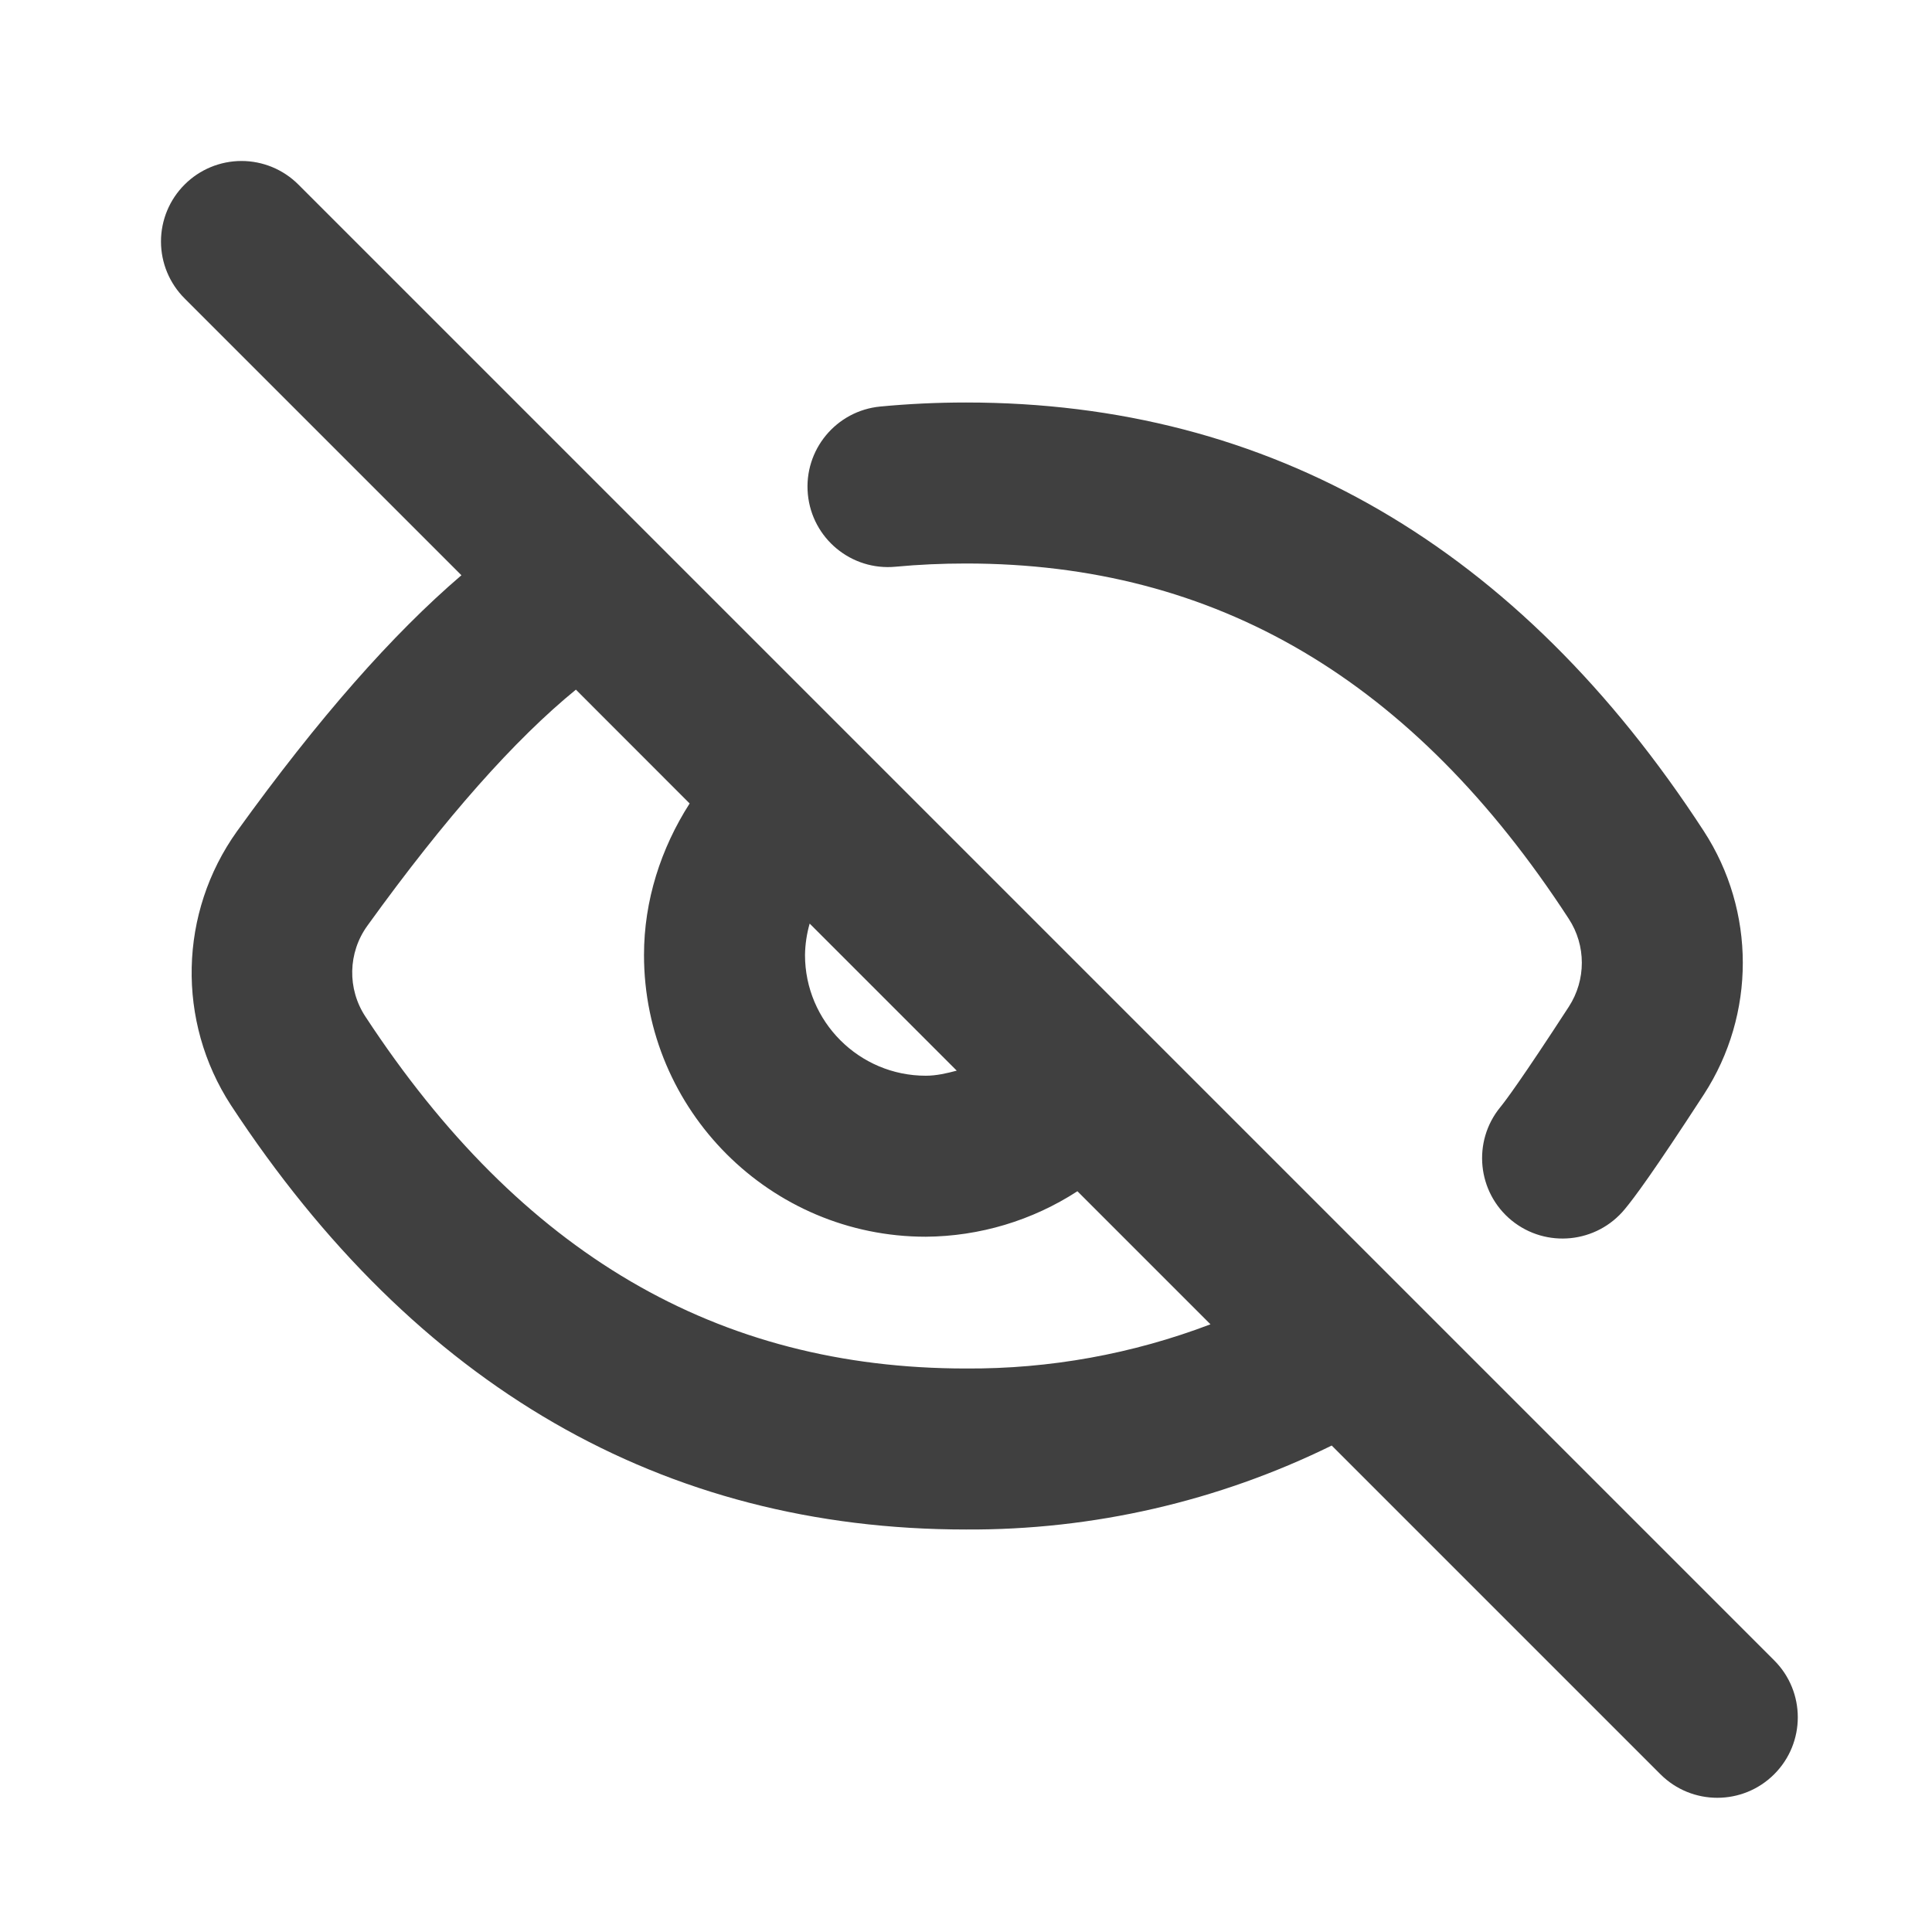
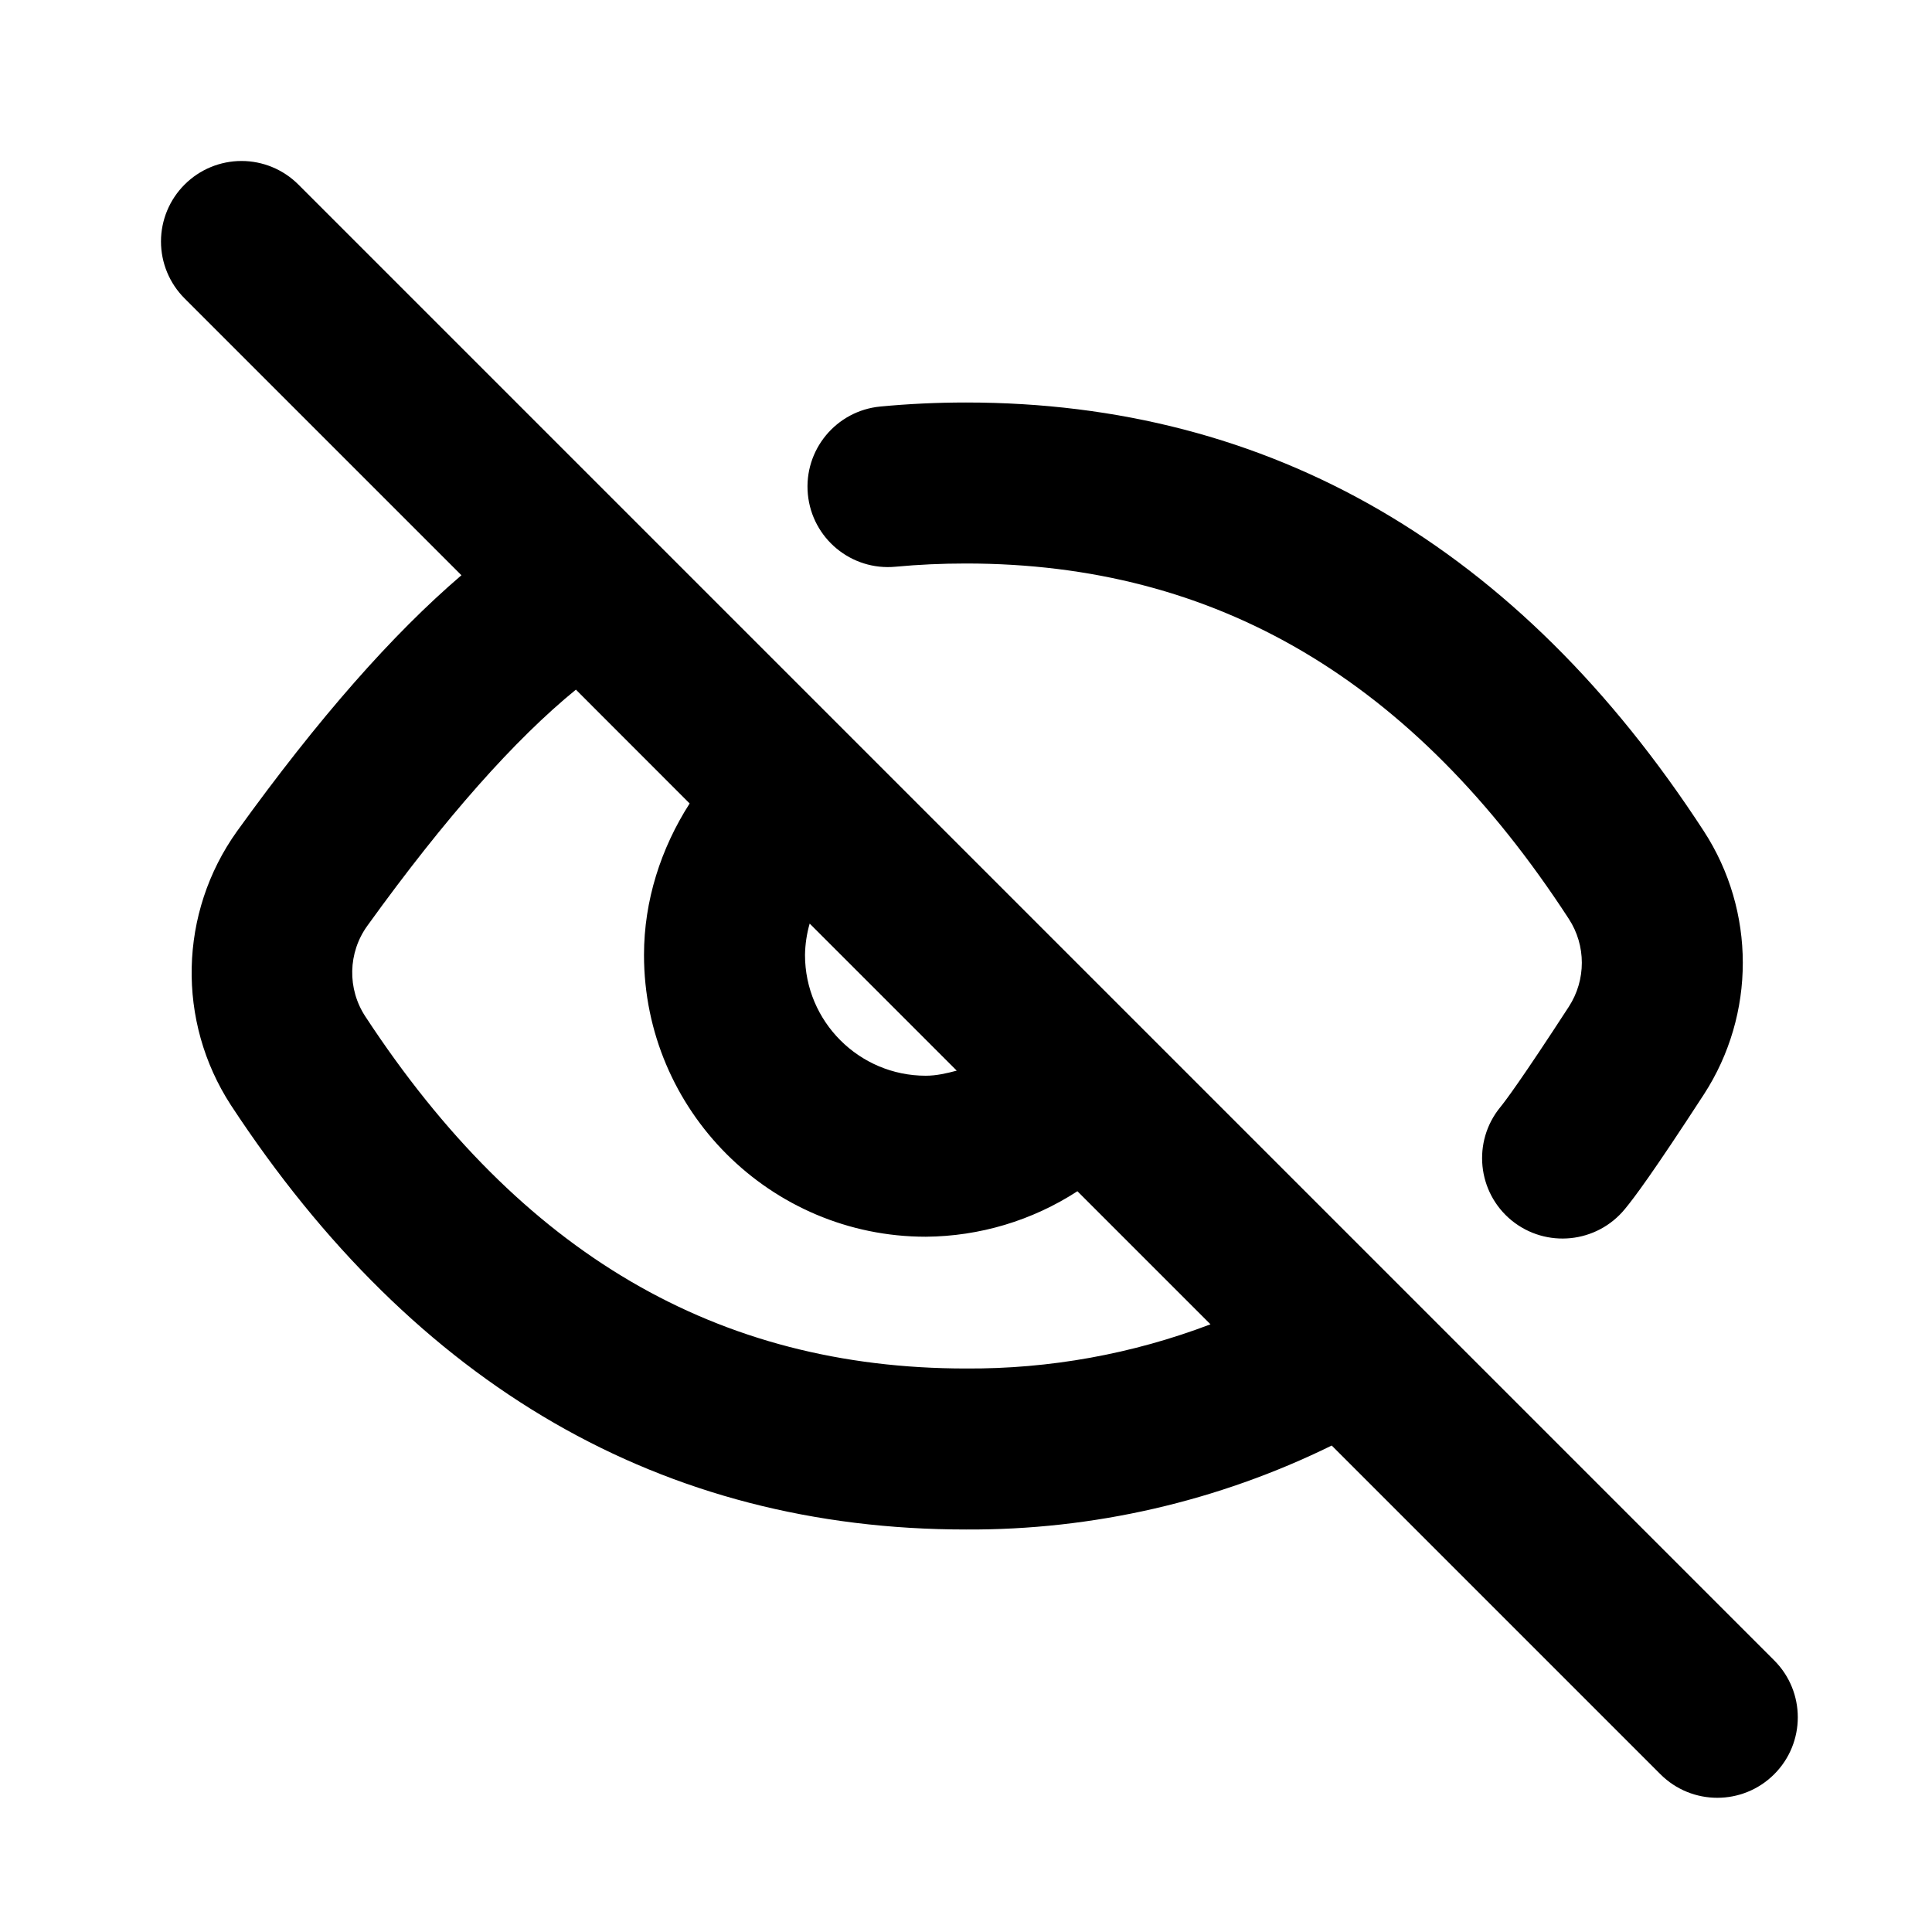
<svg xmlns="http://www.w3.org/2000/svg" viewBox="0 0 24 24" focusable="false">
  <g fill="none" fill-rule="evenodd">
    <path d="M0 0h24v24H0z" />
-     <path d="M2.293 2.293a.999.999 0 011.414 0L22.04 20.626a.999.999 0 11-1.414 1.414l-4.083-4.083A10.176 10.176 0 0112 19c-3.765 0-6.837-1.774-9.132-5.272a3.02 3.02 0 01.075-3.4c1.018-1.413 1.934-2.45 2.789-3.182L2.293 3.707a.999.999 0 010-1.414zm4.861 6.274c-.755.616-1.618 1.584-2.589 2.931a.993.993 0 00-.024 1.133C6.469 15.57 8.909 17 12 17a8.385 8.385 0 003.037-.549l-1.653-1.653a3.505 3.505 0 01-1.884.565c-1.93 0-3.5-1.57-3.5-3.5 0-.675.209-1.323.567-1.882zM12 5c3.783 0 6.867 1.791 9.165 5.324.646.993.646 2.277.002 3.27-.639.983-.866 1.285-.982 1.425a1.002 1.002 0 01-1.407.142 1 1 0 01-.141-1.407c.06-.073.263-.342.852-1.249.215-.332.215-.76-.001-1.091C17.556 8.444 15.106 7 12 7c-.297 0-.588.013-.875.04a.999.999 0 11-.189-1.99C11.284 5.017 11.638 5 12 5zm-1.942 6.473a1.502 1.502 0 00-.058.39c0 .827.673 1.5 1.5 1.5.133 0 .26-.03.385-.063z" fill="#404040" />
+     <path d="M2.293 2.293a.999.999 0 011.414 0L22.04 20.626a.999.999 0 11-1.414 1.414l-4.083-4.083A10.176 10.176 0 0112 19c-3.765 0-6.837-1.774-9.132-5.272a3.02 3.02 0 01.075-3.4c1.018-1.413 1.934-2.45 2.789-3.182L2.293 3.707a.999.999 0 010-1.414zm4.861 6.274c-.755.616-1.618 1.584-2.589 2.931a.993.993 0 00-.024 1.133C6.469 15.57 8.909 17 12 17a8.385 8.385 0 003.037-.549l-1.653-1.653a3.505 3.505 0 01-1.884.565c-1.93 0-3.5-1.57-3.5-3.5 0-.675.209-1.323.567-1.882zM12 5c3.783 0 6.867 1.791 9.165 5.324.646.993.646 2.277.002 3.27-.639.983-.866 1.285-.982 1.425a1.002 1.002 0 01-1.407.142 1 1 0 01-.141-1.407c.06-.073.263-.342.852-1.249.215-.332.215-.76-.001-1.091C17.556 8.444 15.106 7 12 7c-.297 0-.588.013-.875.04a.999.999 0 11-.189-1.99C11.284 5.017 11.638 5 12 5zm-1.942 6.473a1.502 1.502 0 00-.058.39c0 .827.673 1.5 1.5 1.5.133 0 .26-.03.385-.063z" fill="currentColor" />
  </g>
</svg>
